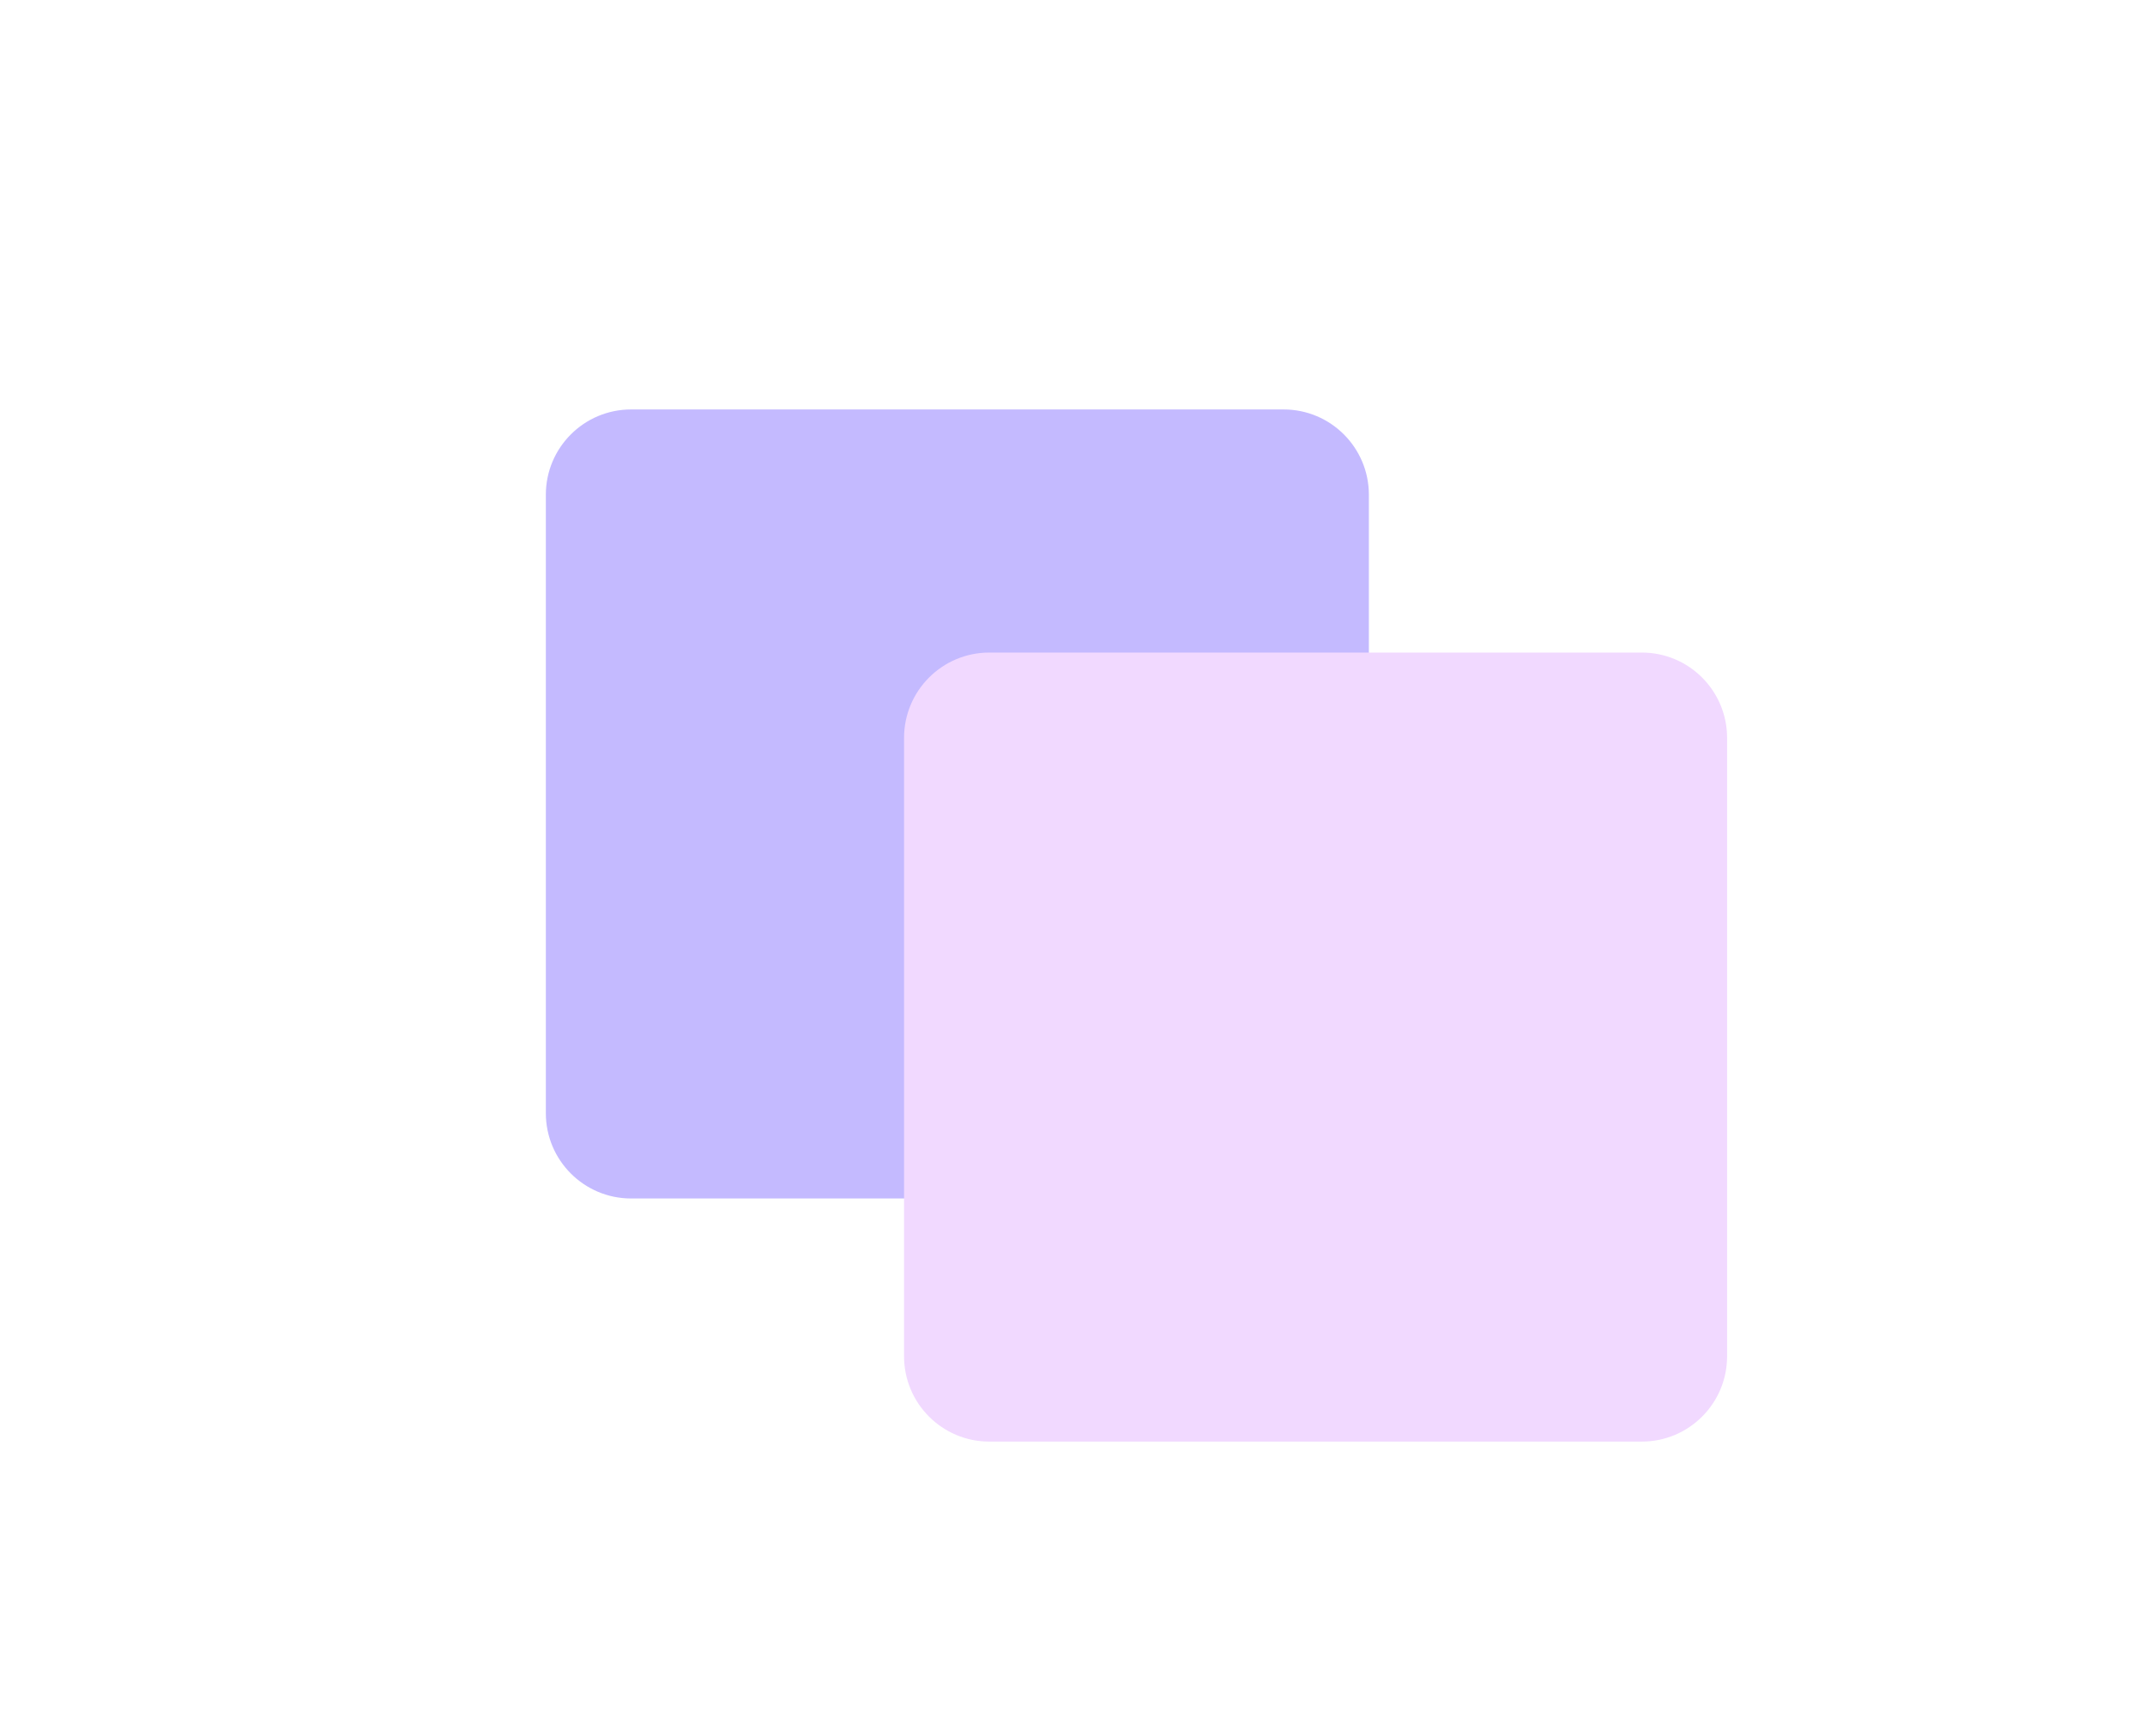
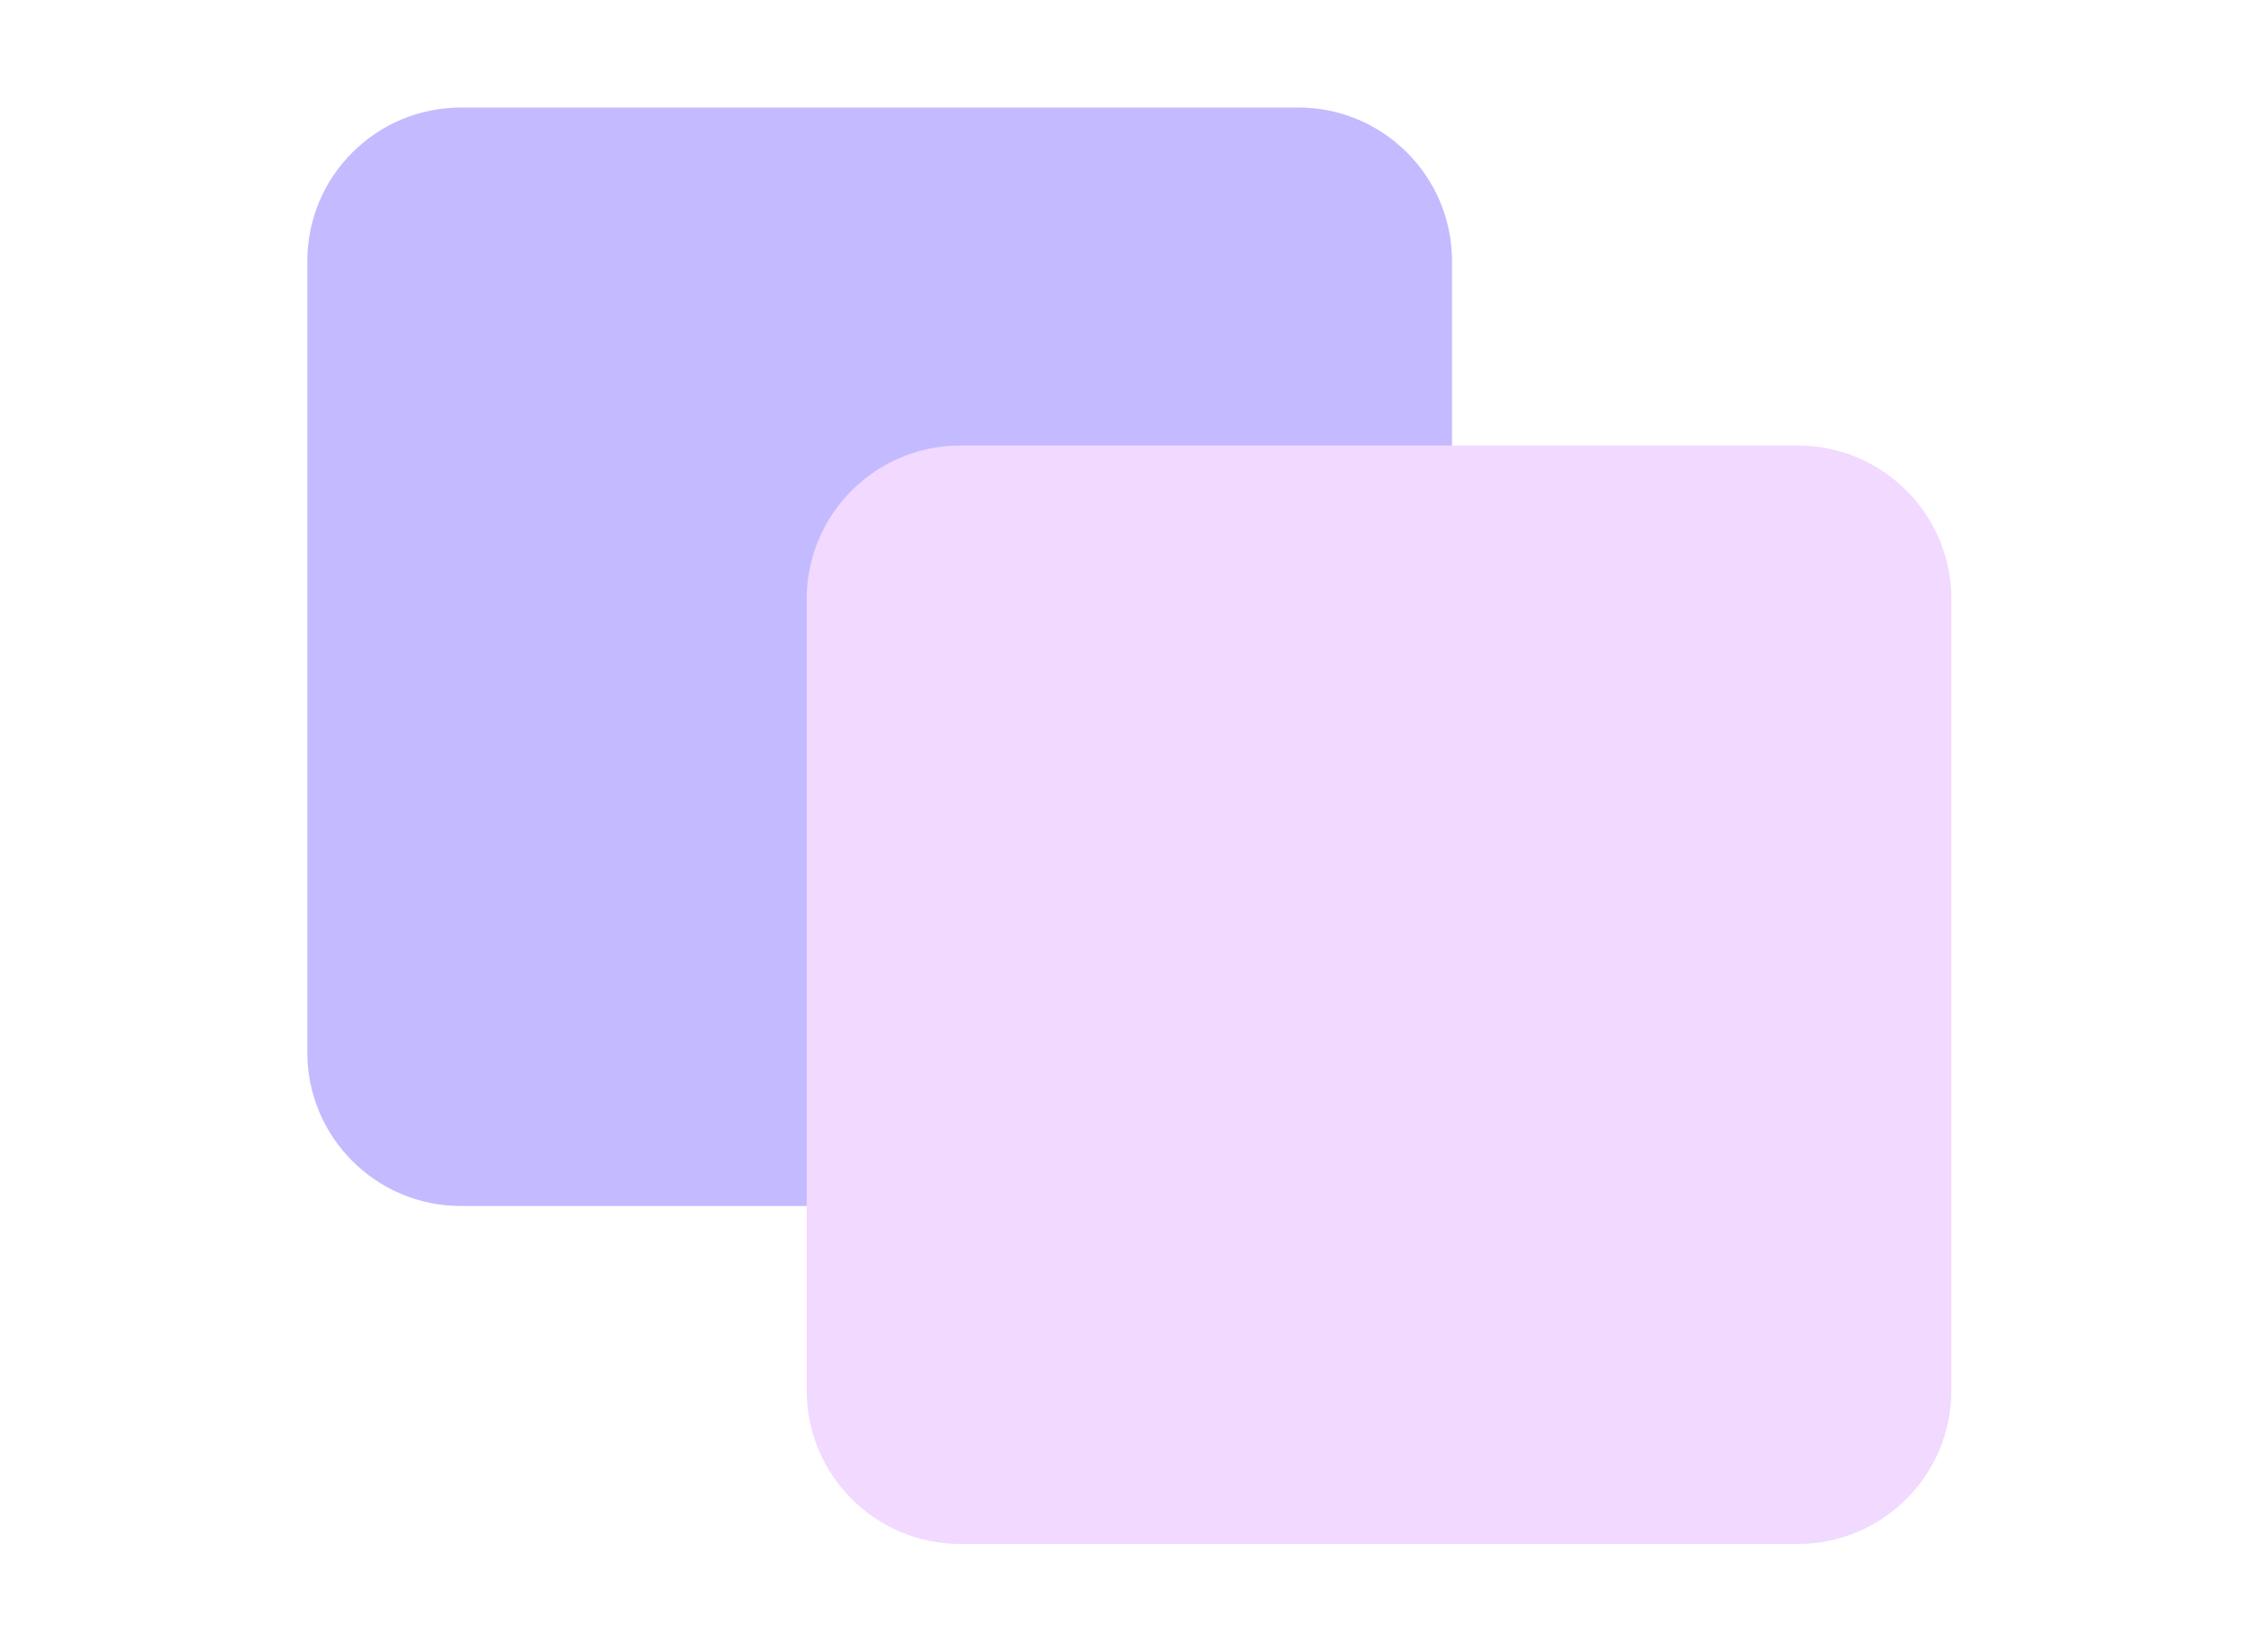
- <svg xmlns="http://www.w3.org/2000/svg" width="503" height="407" viewBox="0 0 503 407" fill="none">
-   <rect x="128" y="96" width="193" height="185" rx="20" fill="#C4BAFF" />
-   <rect x="212" y="153" width="193" height="185" rx="20" fill="#F1D9FF" />
+ <svg xmlns="http://www.w3.org/2000/svg" width="293" height="215" viewBox="0 0 293 215" fill="none">
+   <rect x="40" y="14" width="149" height="143" rx="20" fill="#C4BAFF" />
+   <rect x="105" y="58" width="149" height="143" rx="20" fill="#F1D9FF" />
</svg>
